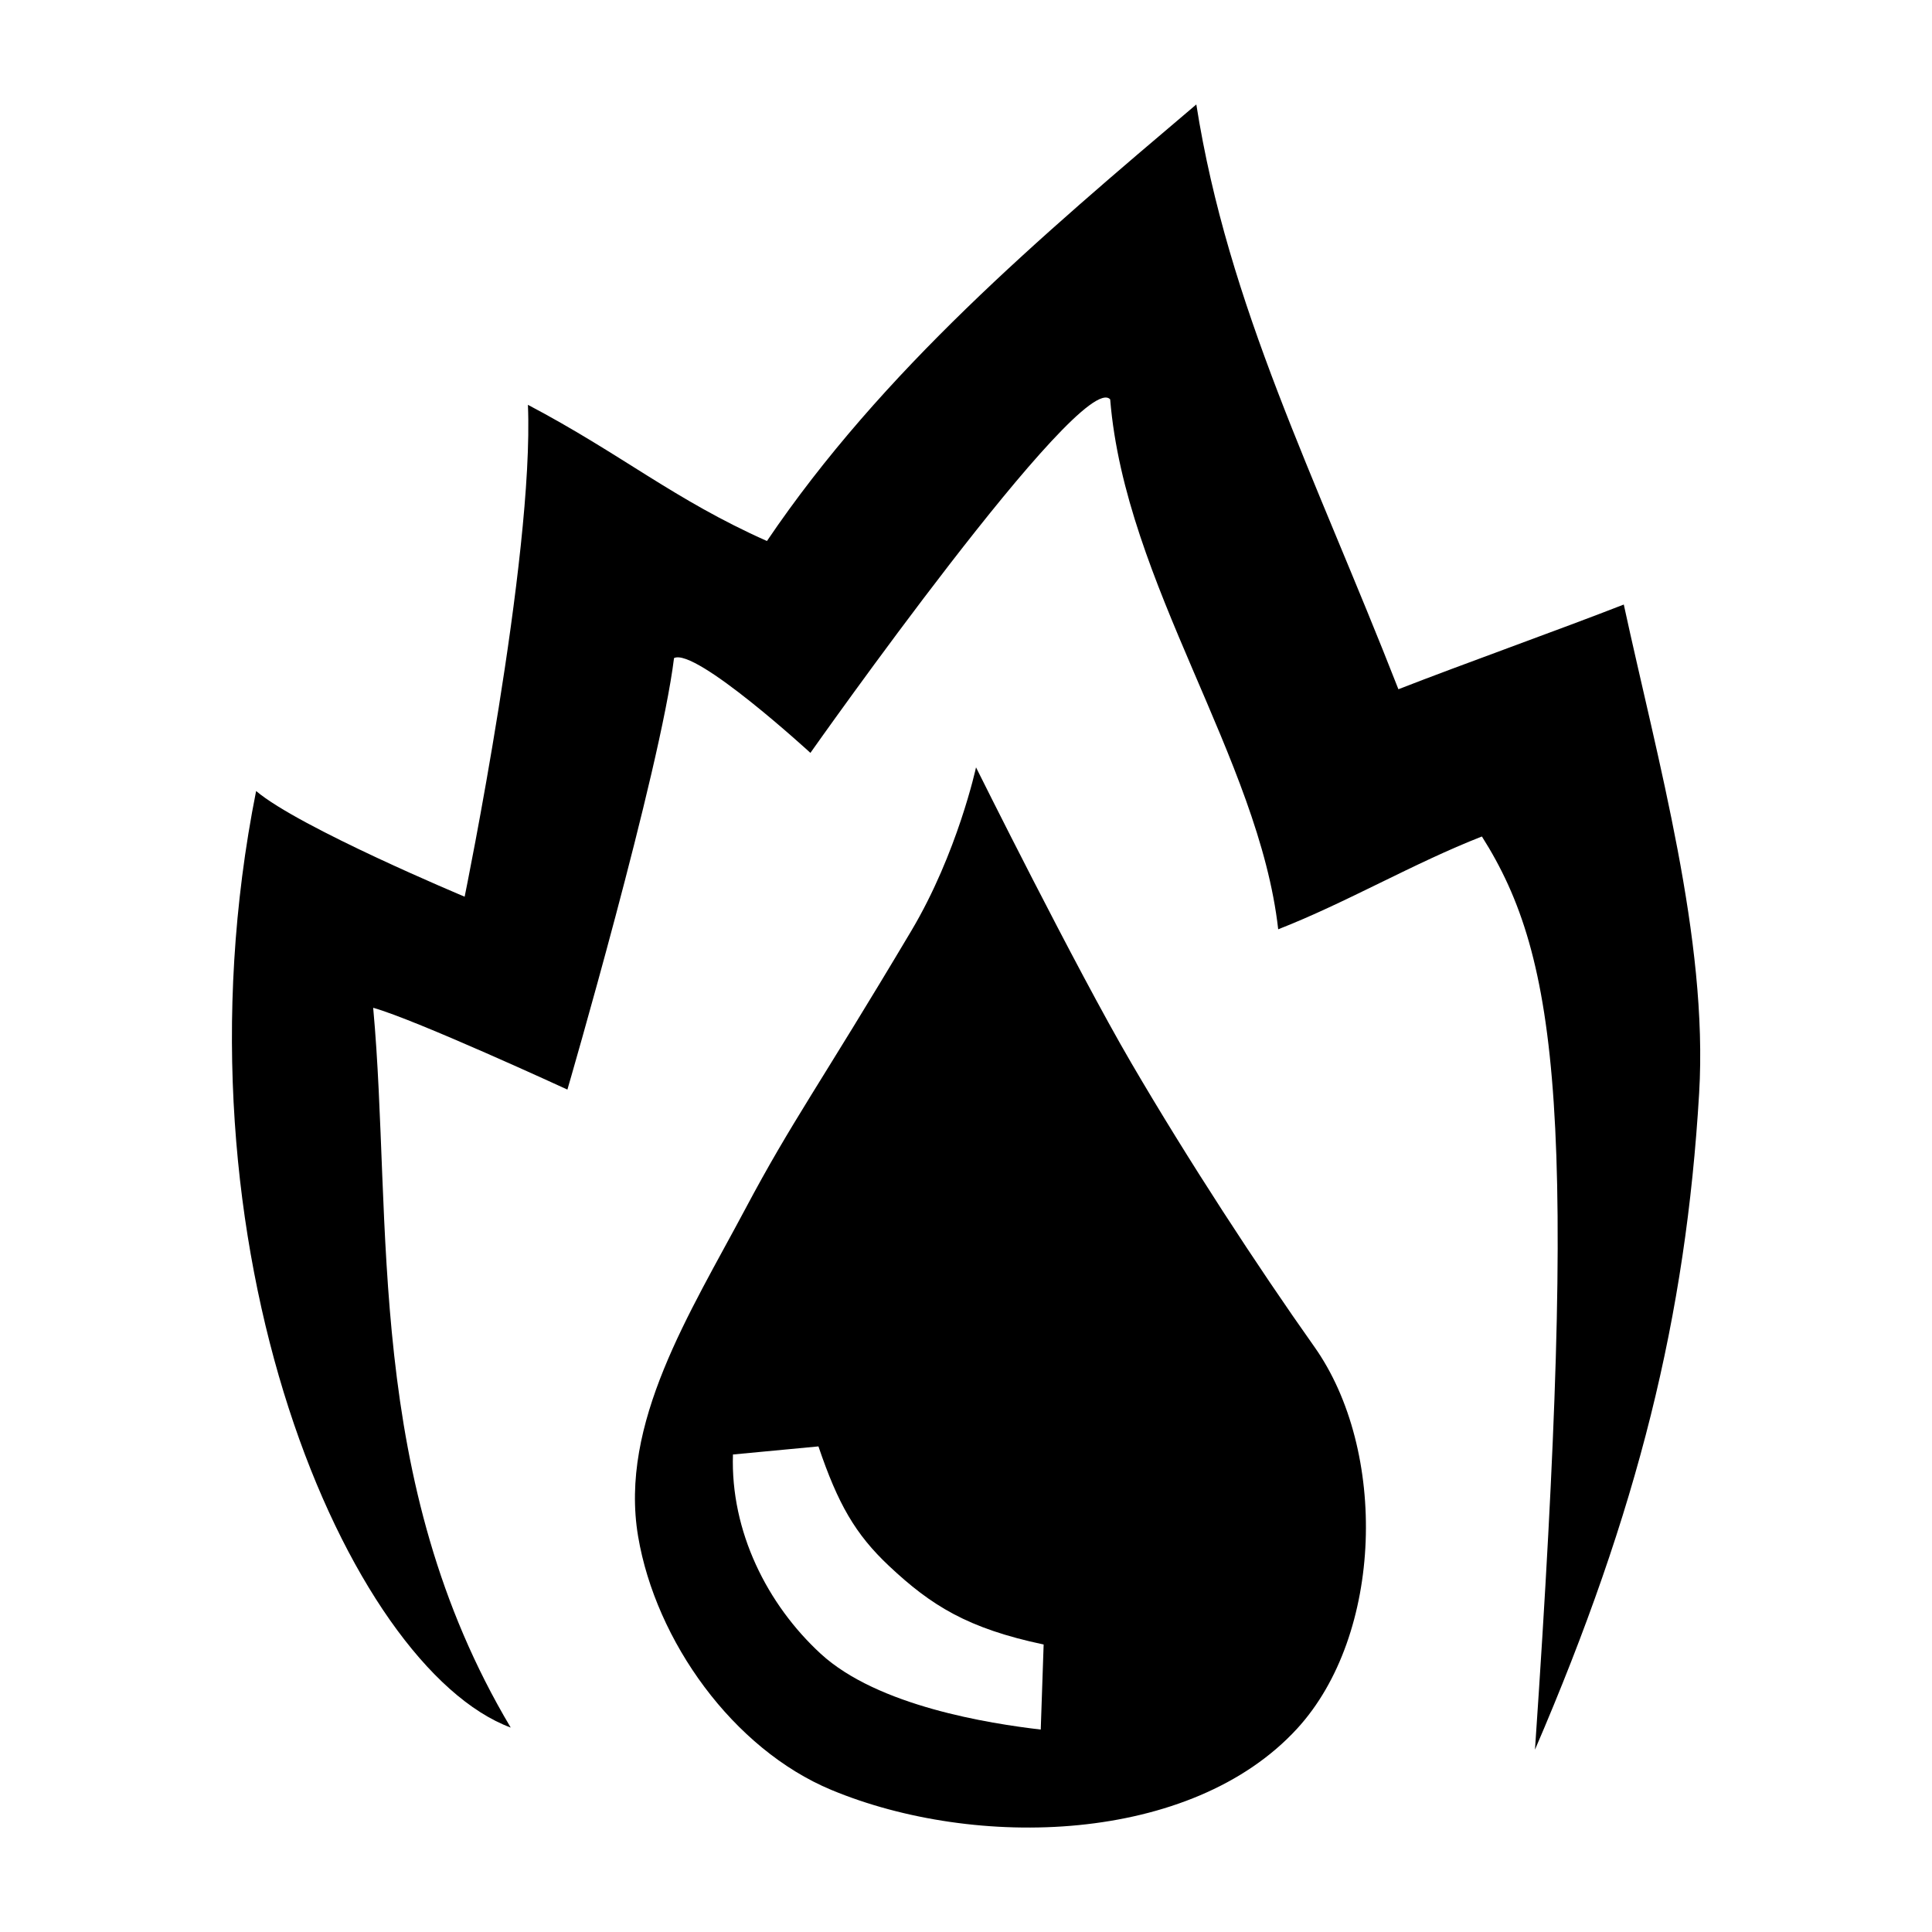
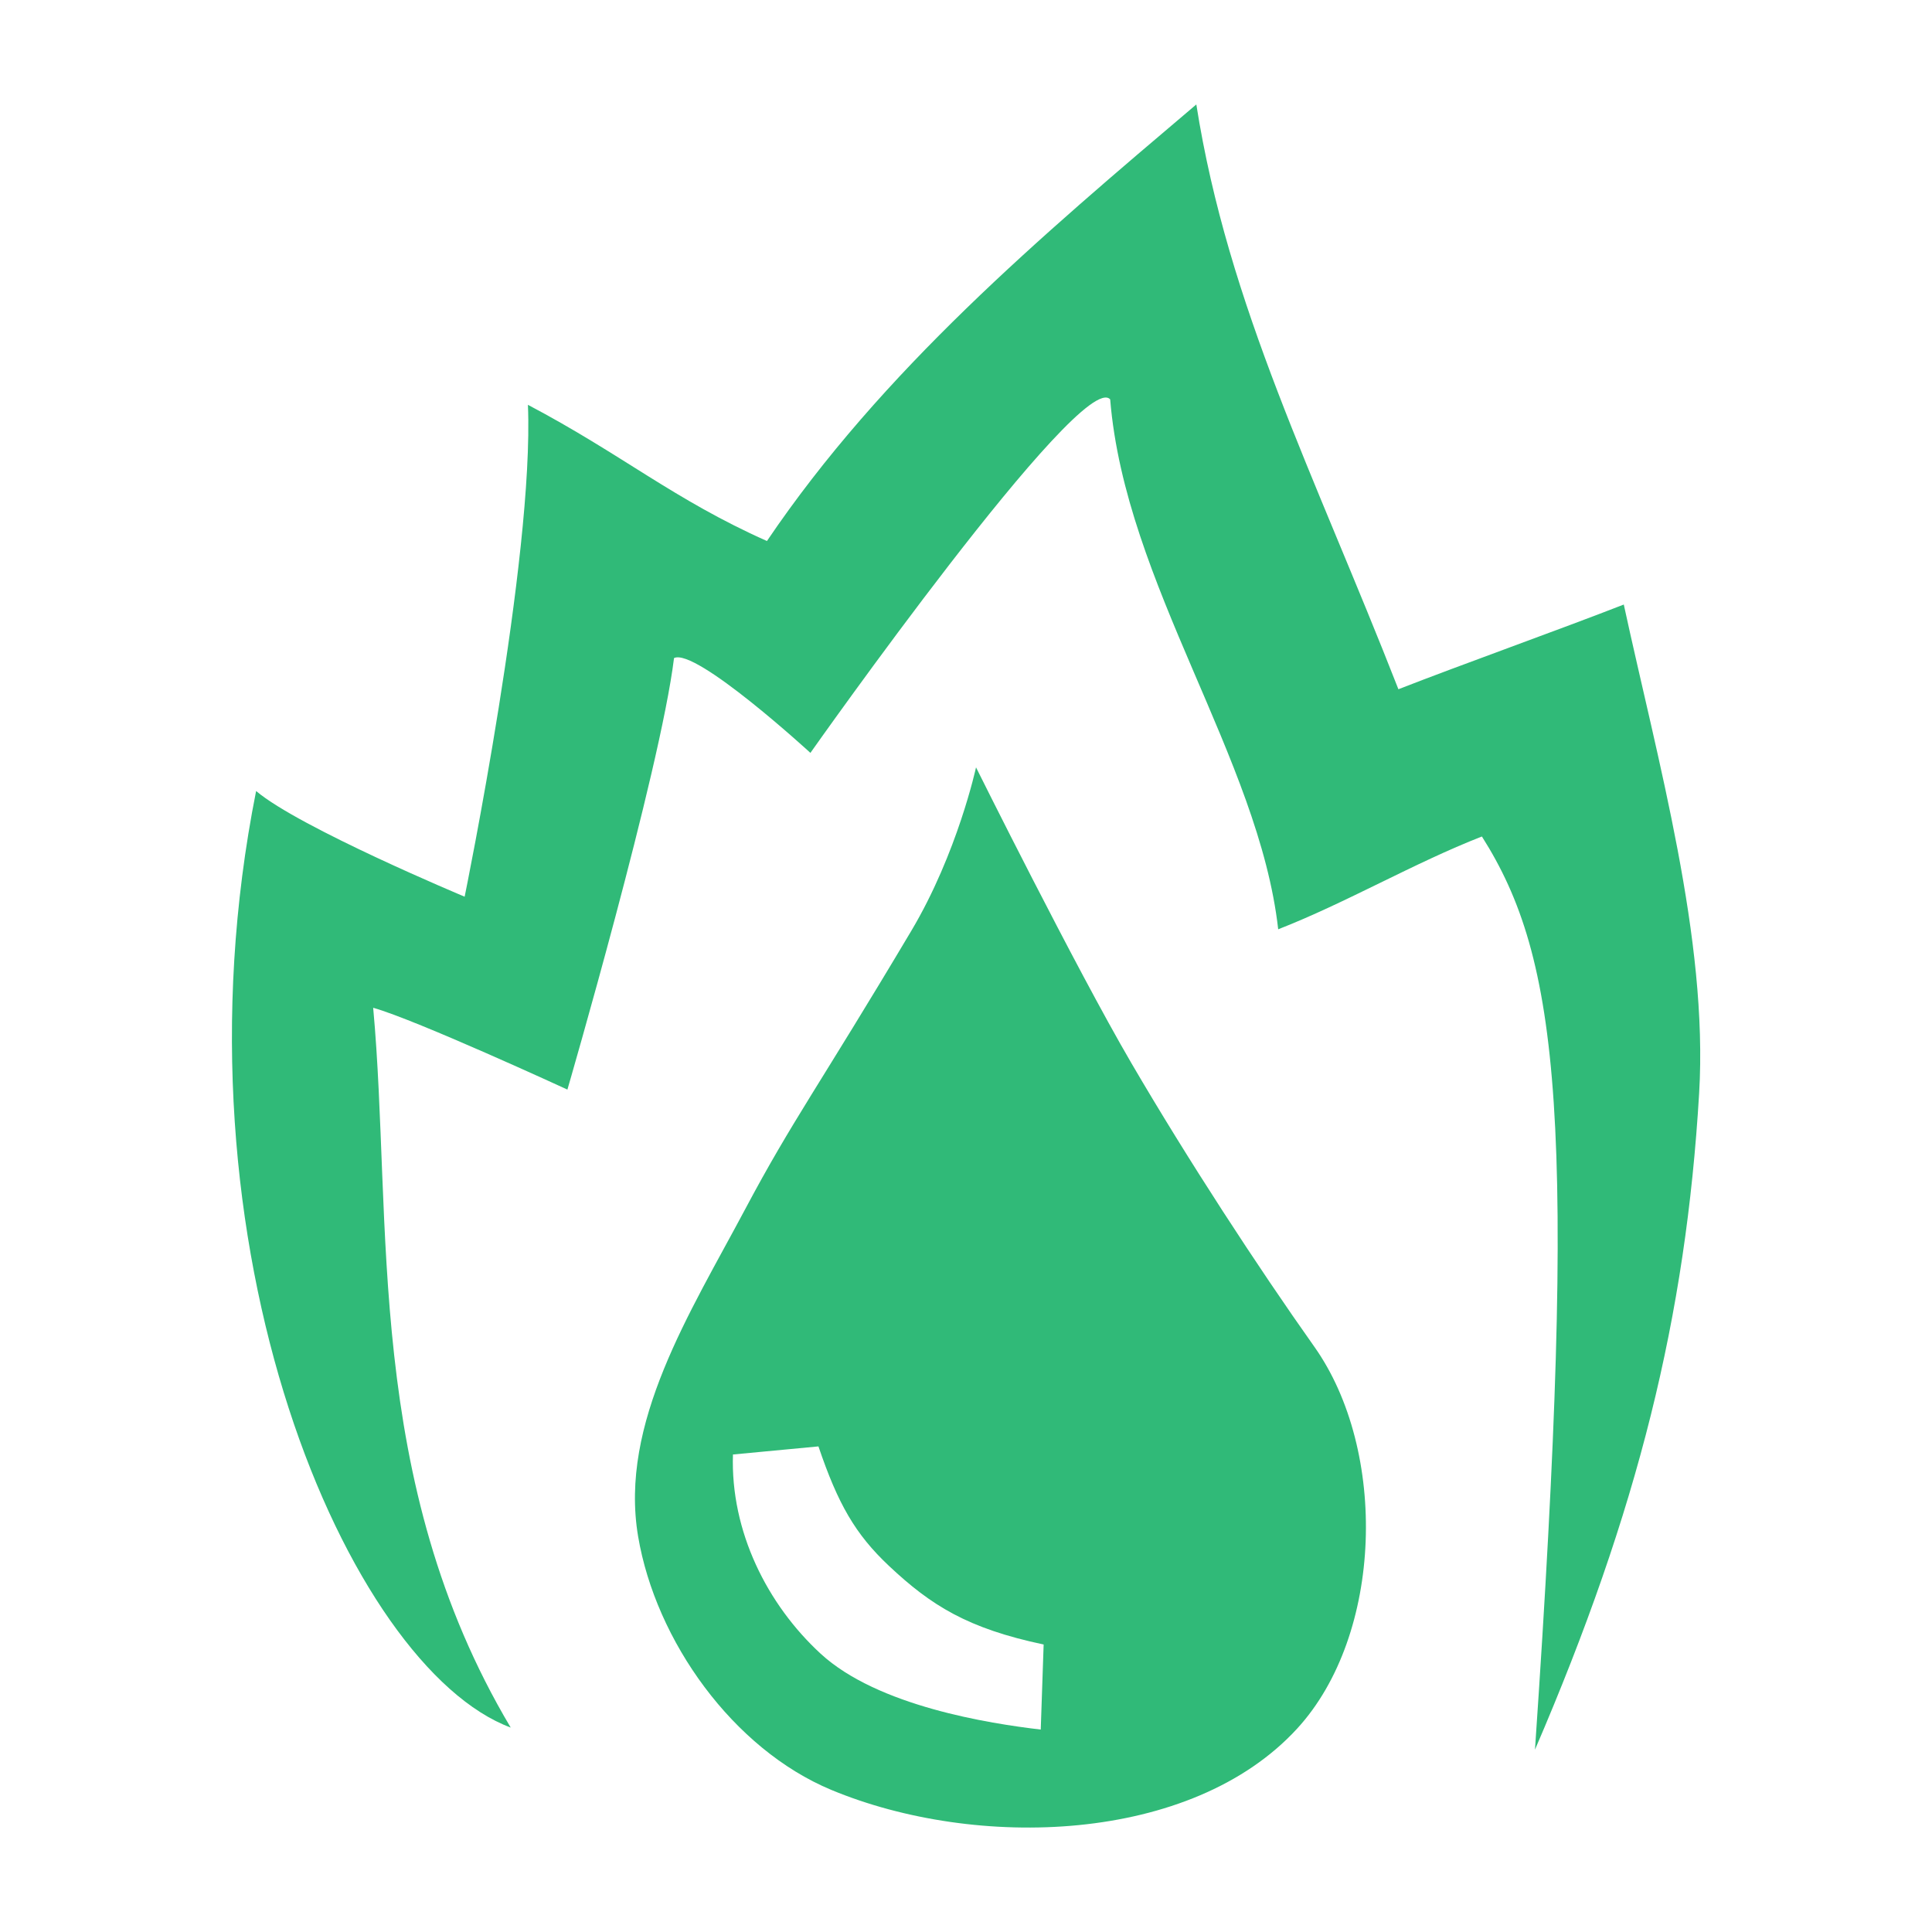
<svg xmlns="http://www.w3.org/2000/svg" width="32" height="32" version="1.1" viewBox="0 0 32 32">
-   <path d="m19.815 1.73c-2.58 2.187-5.205 4.41-7.112 7.231-1.542-0.687-2.404-1.437-3.959-2.256 0.106 2.518-1.048 8.147-1.048 8.147s-2.736-1.143-3.454-1.75c-1.509 7.57 1.542 14.516 4.217 15.512-2.435-4.09-1.953-8.383-2.278-11.922 0.708 0.198 3.217 1.355 3.217 1.355s1.535-5.27 1.766-7.147c0.356-0.177 2.259 1.57 2.259 1.57s4.494-6.378 4.965-5.855c0.25 3.054 2.464 5.945 2.783 8.777 1.123-0.438 2.251-1.099 3.374-1.537 1.286 2.028 1.593 4.685 0.879 15.125 1.707-3.965 2.499-7.17 2.719-10.871 0.152-2.555-0.688-5.511-1.248-8.096-1.053 0.411-2.68 0.992-3.733 1.403-1.39-3.555-2.821-6.342-3.347-9.685z" stroke-width="1.169" />
-   <path d="m16.166 12.71s-0.306 1.419-1.071 2.706c-1.537 2.583-1.966 3.132-2.752 4.611-0.911 1.714-2.09 3.546-1.774 5.42 0.293 1.735 1.575 3.522 3.199 4.199 2.395 0.997 5.963 0.897 7.717-1.015 1.427-1.556 1.504-4.605 0.283-6.327-0.937-1.323-2.092-3.091-3.032-4.701-0.929-1.591-2.57-4.893-2.57-4.893zm-2.61 11.247c0.323 0.953 0.61 1.454 1.168 1.979 0.698 0.656 1.302 1.036 2.562 1.302l-0.048 1.409c-0.845-0.099-2.7-0.386-3.646-1.257-0.884-0.814-1.494-2.025-1.452-3.299z" stroke-width="1.169" />
+   <path fill="#30BA78" d="m19.815 1.73c-2.58 2.187-5.205 4.41-7.112 7.231-1.542-0.687-2.404-1.437-3.959-2.256 0.106 2.518-1.048 8.147-1.048 8.147s-2.736-1.143-3.454-1.75c-1.509 7.57 1.542 14.516 4.217 15.512-2.435-4.09-1.953-8.383-2.278-11.922 0.708 0.198 3.217 1.355 3.217 1.355s1.535-5.27 1.766-7.147c0.356-0.177 2.259 1.57 2.259 1.57s4.494-6.378 4.965-5.855c0.25 3.054 2.464 5.945 2.783 8.777 1.123-0.438 2.251-1.099 3.374-1.537 1.286 2.028 1.593 4.685 0.879 15.125 1.707-3.965 2.499-7.17 2.719-10.871 0.152-2.555-0.688-5.511-1.248-8.096-1.053 0.411-2.68 0.992-3.733 1.403-1.39-3.555-2.821-6.342-3.347-9.685z" stroke-width="1.169" />
+   <path fill="#30BA78" d="m16.166 12.71s-0.306 1.419-1.071 2.706c-1.537 2.583-1.966 3.132-2.752 4.611-0.911 1.714-2.09 3.546-1.774 5.42 0.293 1.735 1.575 3.522 3.199 4.199 2.395 0.997 5.963 0.897 7.717-1.015 1.427-1.556 1.504-4.605 0.283-6.327-0.937-1.323-2.092-3.091-3.032-4.701-0.929-1.591-2.57-4.893-2.57-4.893zm-2.61 11.247c0.323 0.953 0.61 1.454 1.168 1.979 0.698 0.656 1.302 1.036 2.562 1.302l-0.048 1.409c-0.845-0.099-2.7-0.386-3.646-1.257-0.884-0.814-1.494-2.025-1.452-3.299z" stroke-width="1.169" />
</svg>
